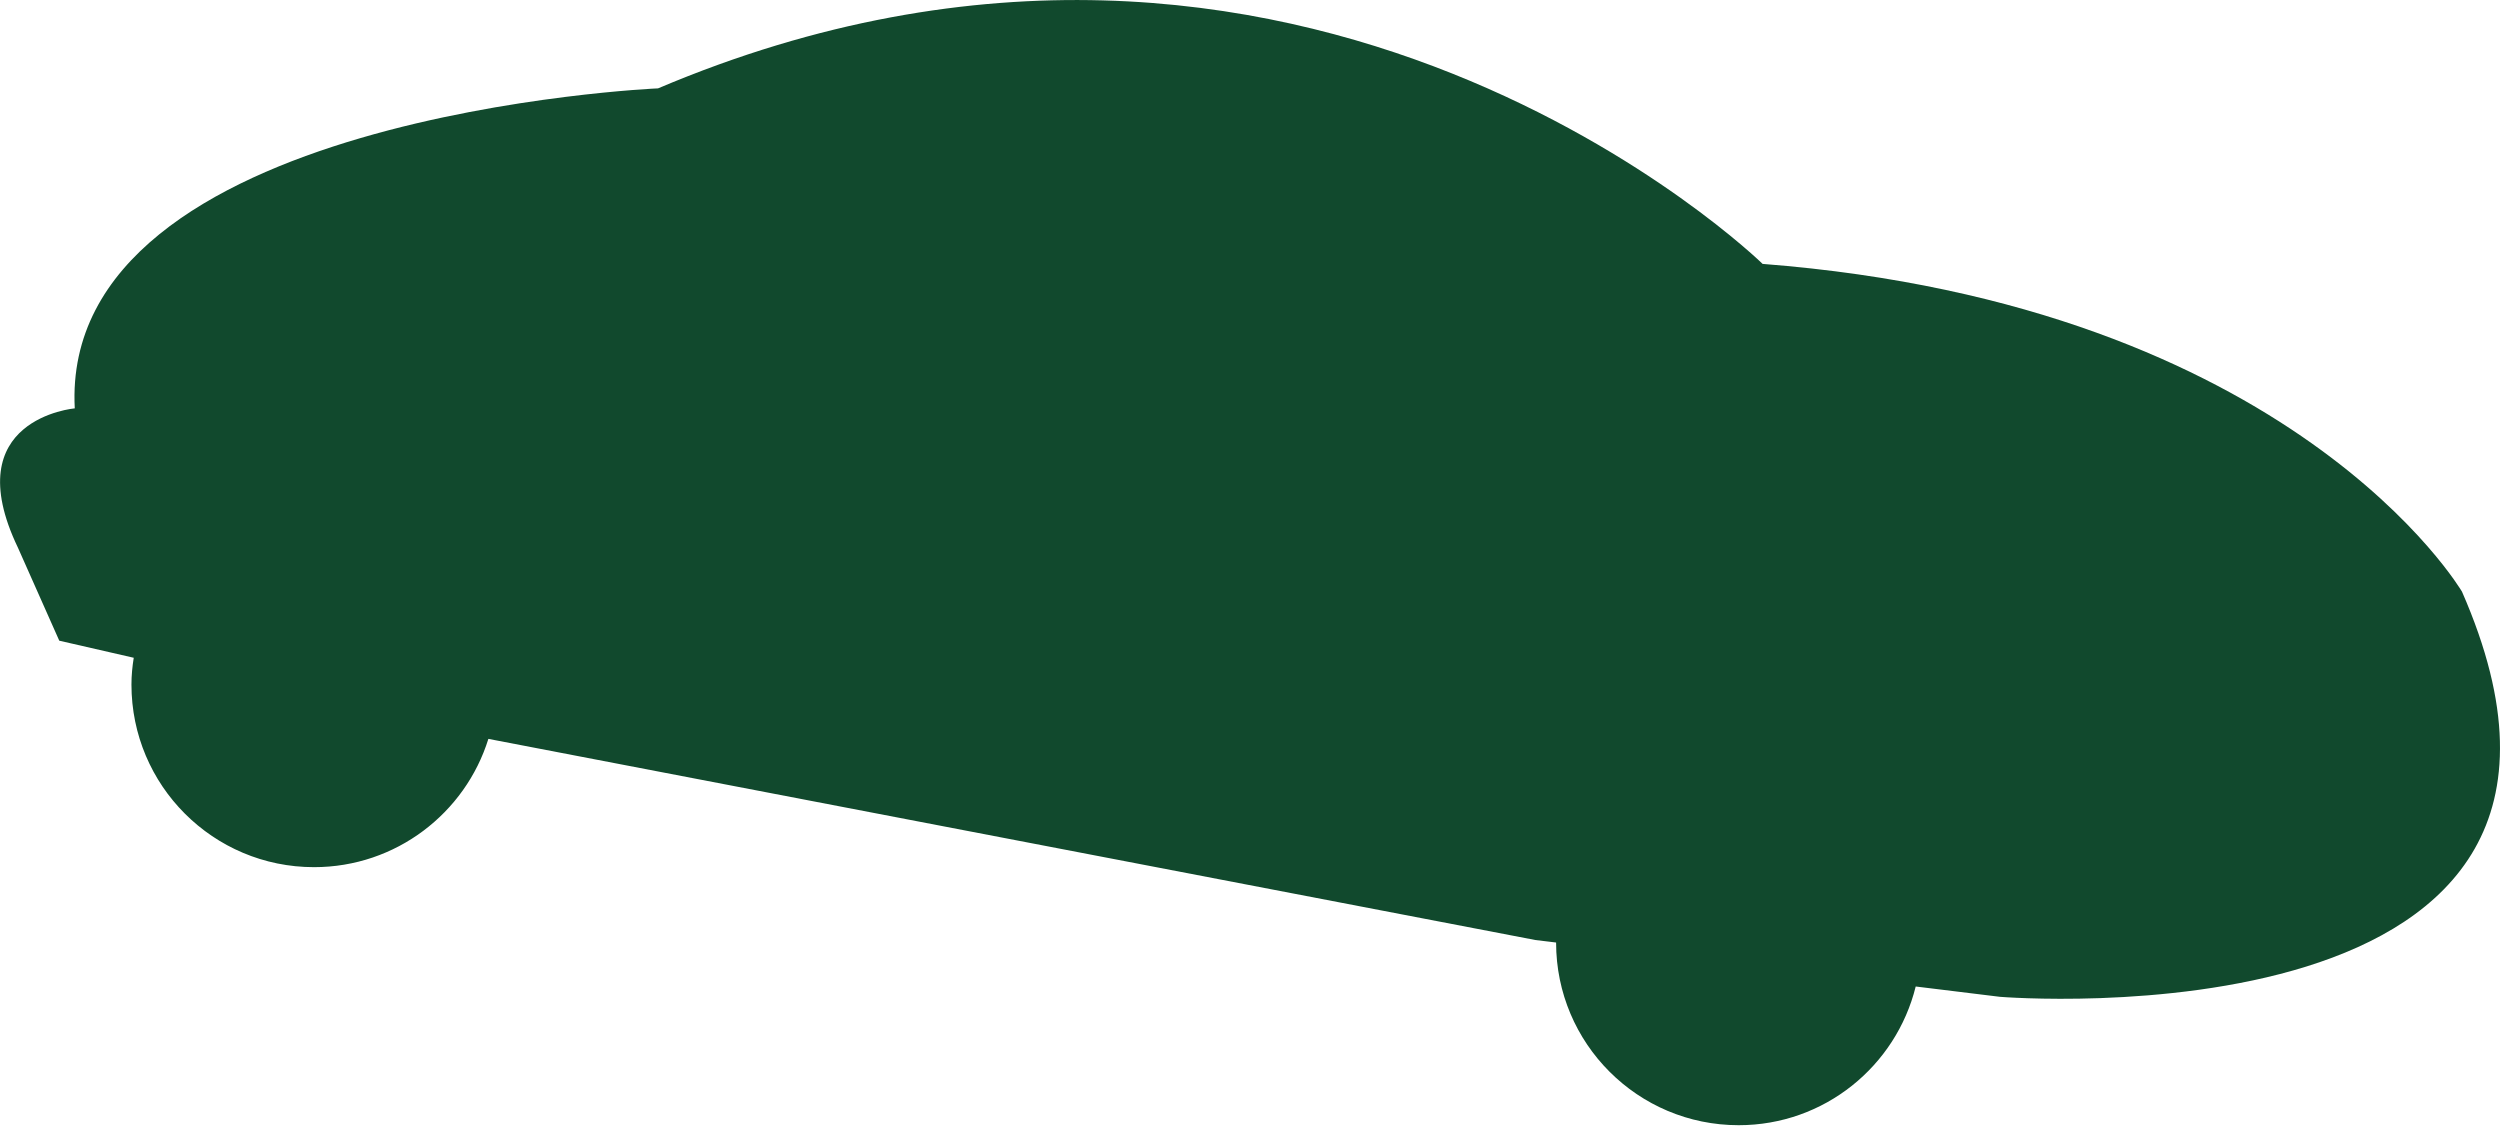
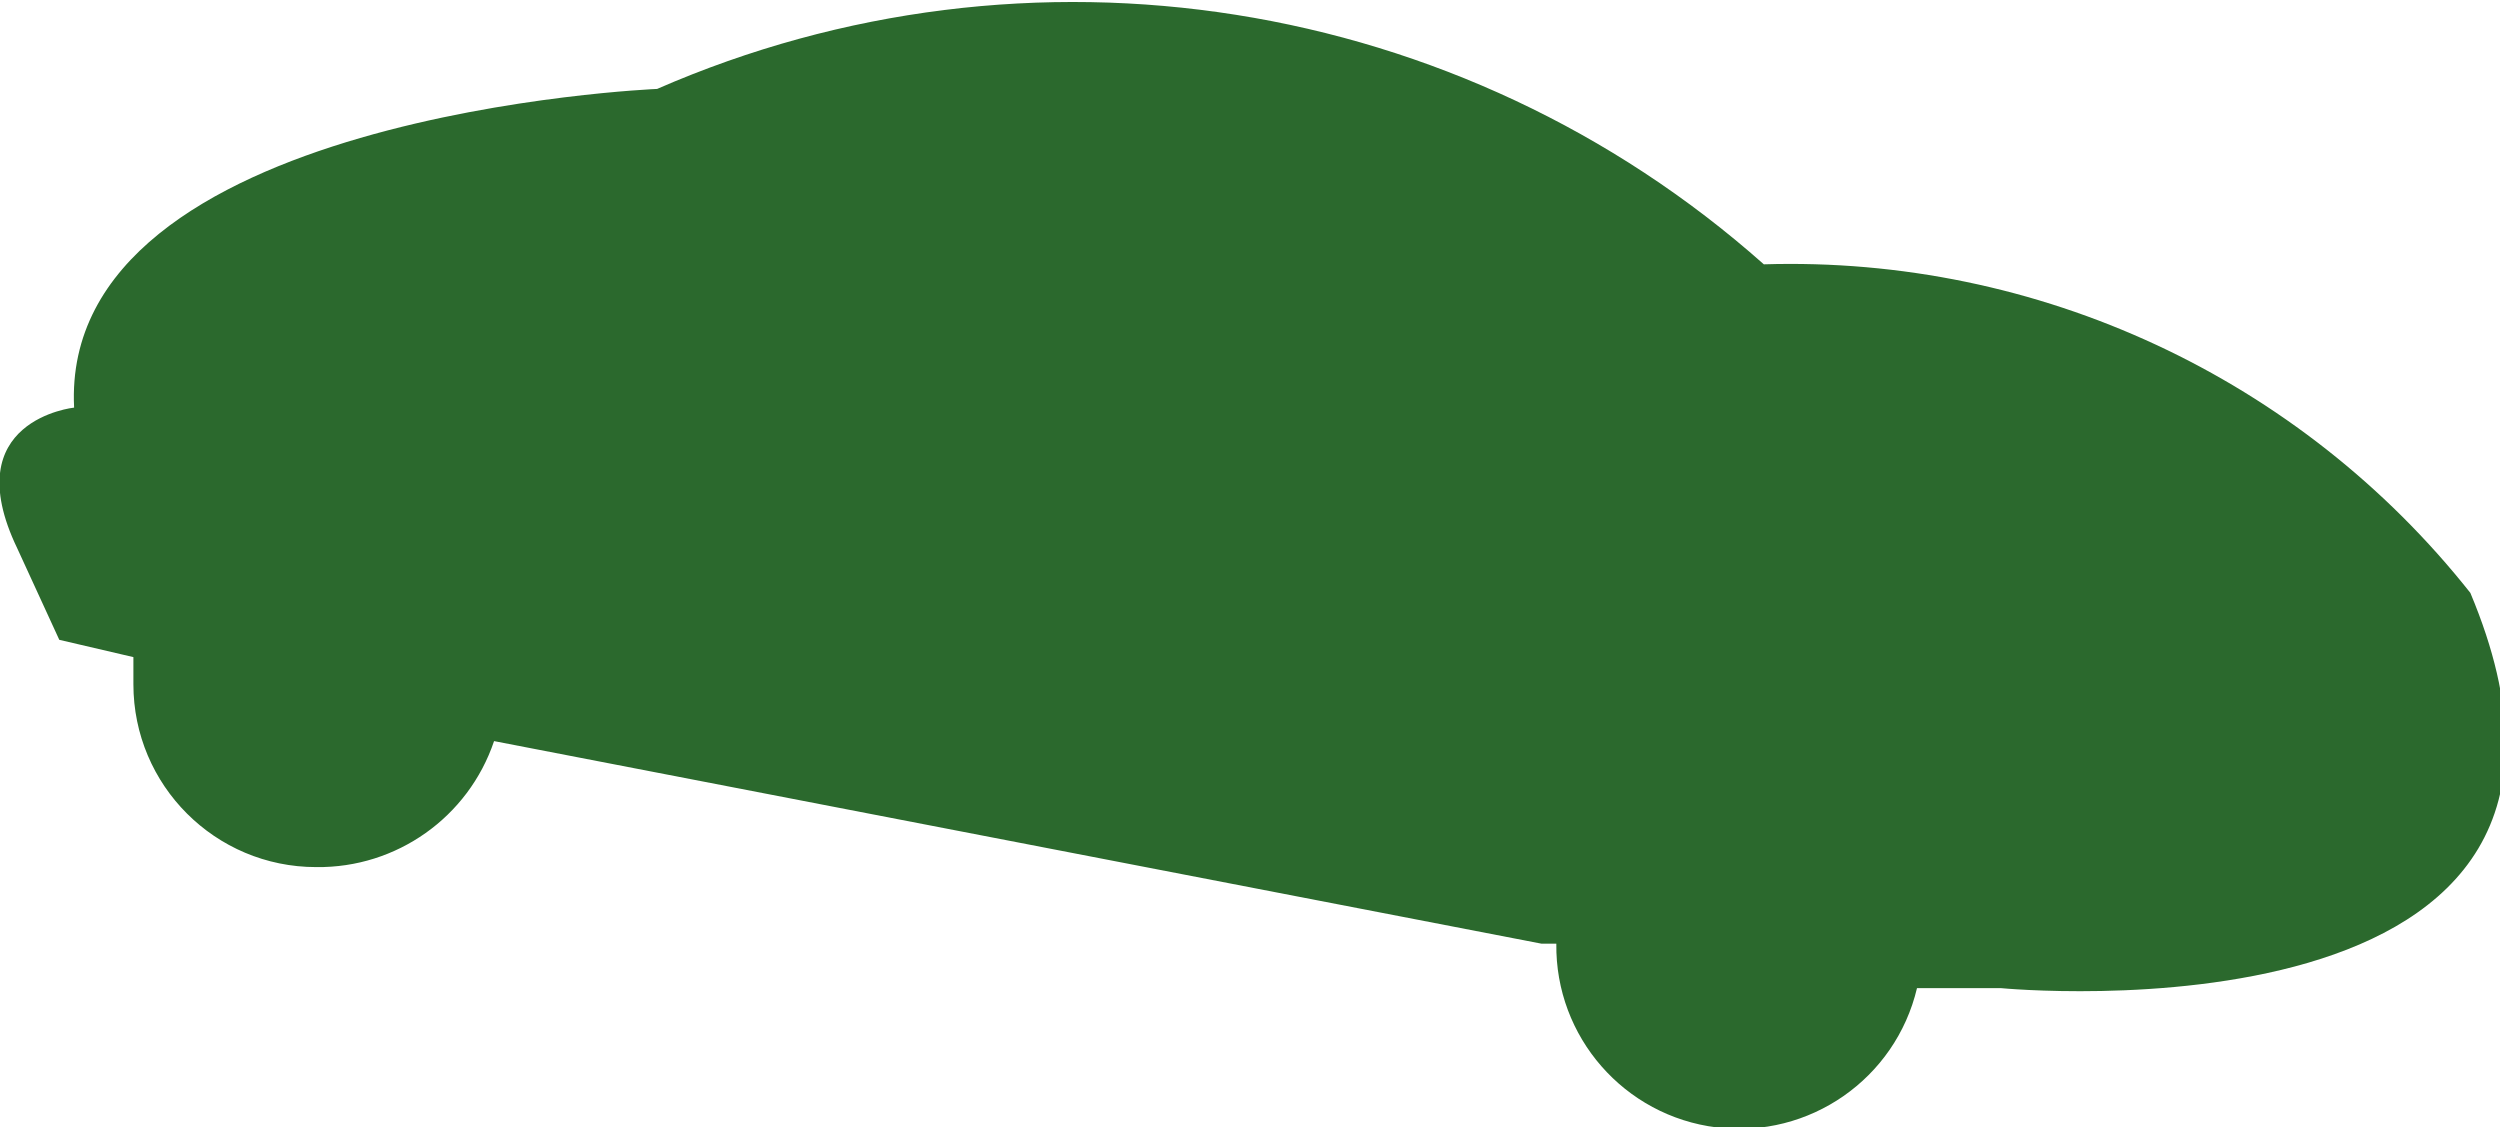
- <svg xmlns="http://www.w3.org/2000/svg" version="1.1" x="0px" y="0px" width="25.18px" height="11.333px" viewBox="0 0 25.18 11.333" enable-background="new 0 0 25.18 11.333" xml:space="preserve">
+ <svg xmlns="http://www.w3.org/2000/svg" viewBox="0 0 10.12 4.56">
  <defs>
- </defs>
-   <path fill="#11492D" d="M24.797,5.959c0,0-1.69-2.885-7.044-3.301c0,0-4.627-4.523-11.125-1.768c0,0-6.031,0.26-5.875,3.223  c0,0-1.196,0.104-0.572,1.404l0.416,0.936l0.75,0.172C1.333,6.713,1.324,6.803,1.324,6.895c0,1.016,0.823,1.839,1.839,1.839  c0.825,0,1.523-0.544,1.756-1.292l10.546,2.026l0.208,0.025c0,0,0,0.001,0,0.001c0,1.016,0.823,1.839,1.839,1.839  c0.863,0,1.585-0.595,1.783-1.397l0.849,0.104C20.144,10.04,26.824,10.586,24.797,5.959z" />
+     <style>.cls-1{fill:#2b692d;}</style>
+   </defs>
+   <g id="Livello_2" data-name="Livello 2">
+     <g id="Livello_1-2" data-name="Livello 1">
+       <path class="cls-1" d="M10,2.4A3.51,3.51,0,0,0,7.14,1.07,4.21,4.21,0,0,0,2.66.36S.24.46.3,1.65c0,0-.48.05-.23.57l.17.37.3.07s0,.08,0,.11a.74.74,0,0,0,.74.74A.75.75,0,0,0,2,3l4.24.82H6.3A.74.74,0,0,0,7.76,4L8.1,4S10.78,4.26,10,2.4Z" />
+     </g>
+   </g>
</svg>
